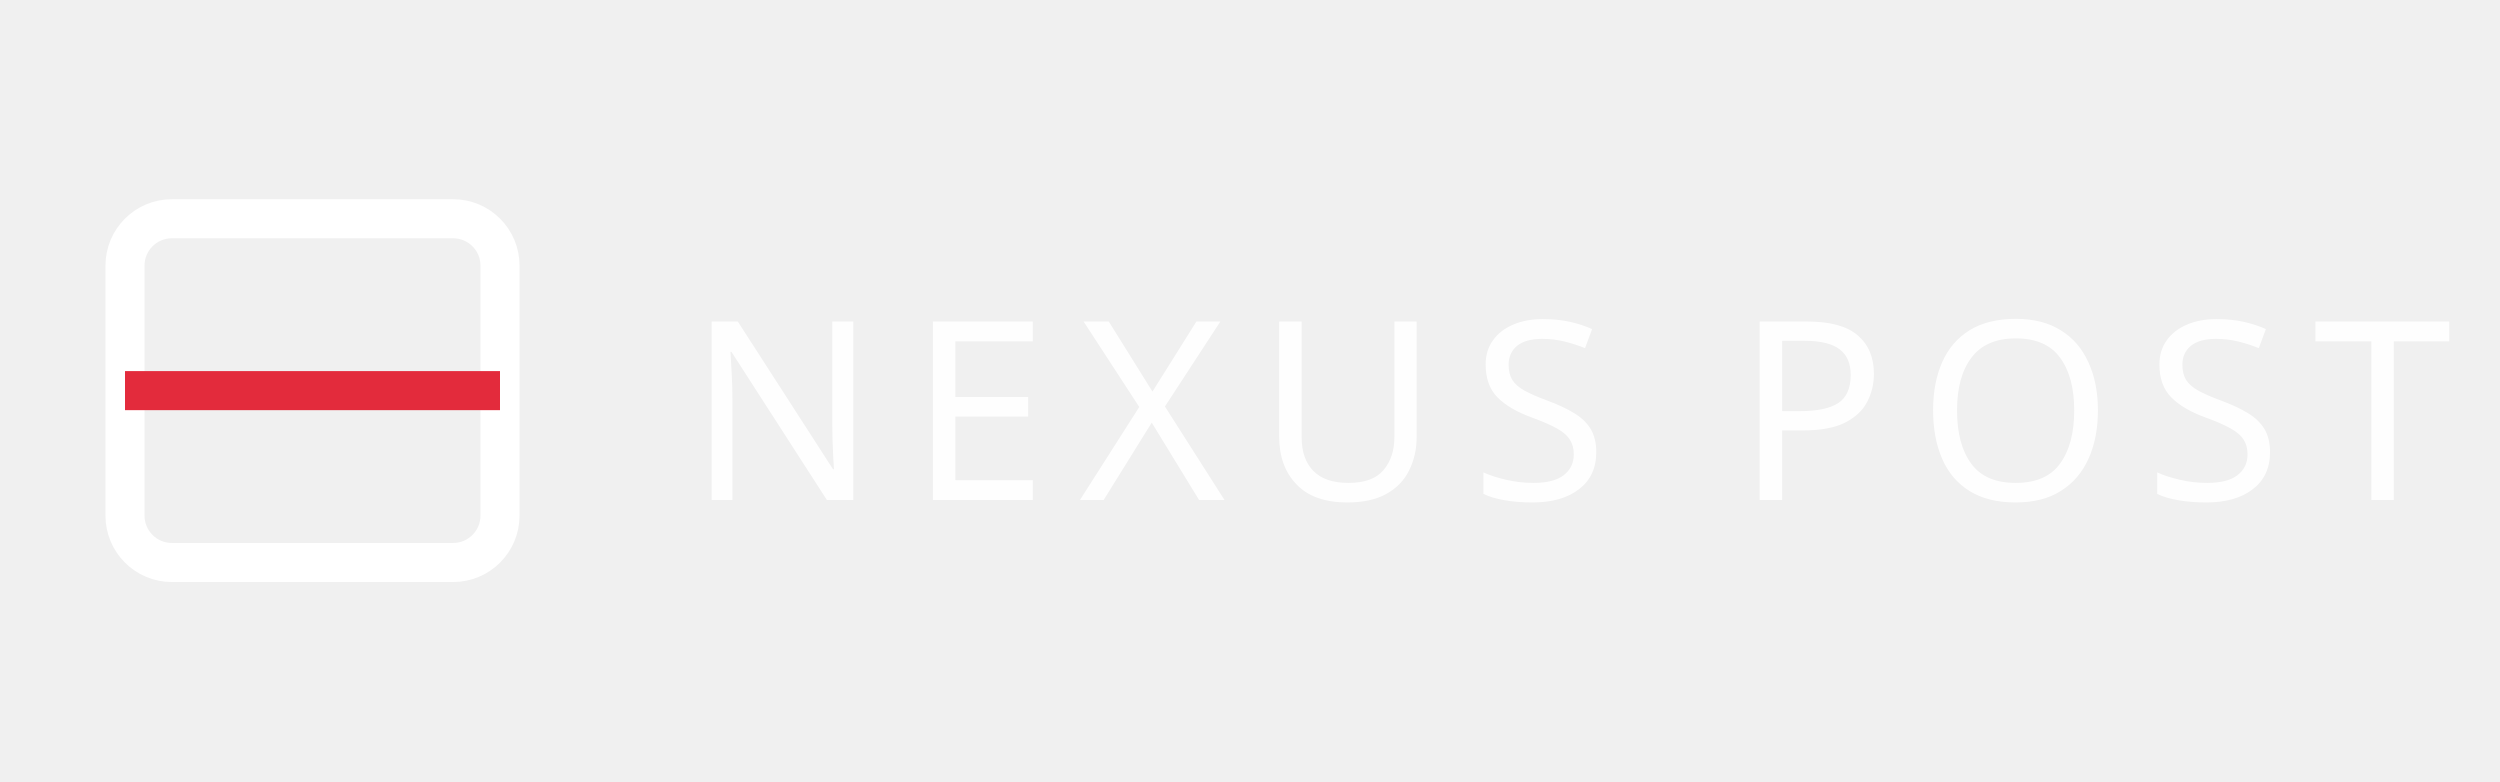
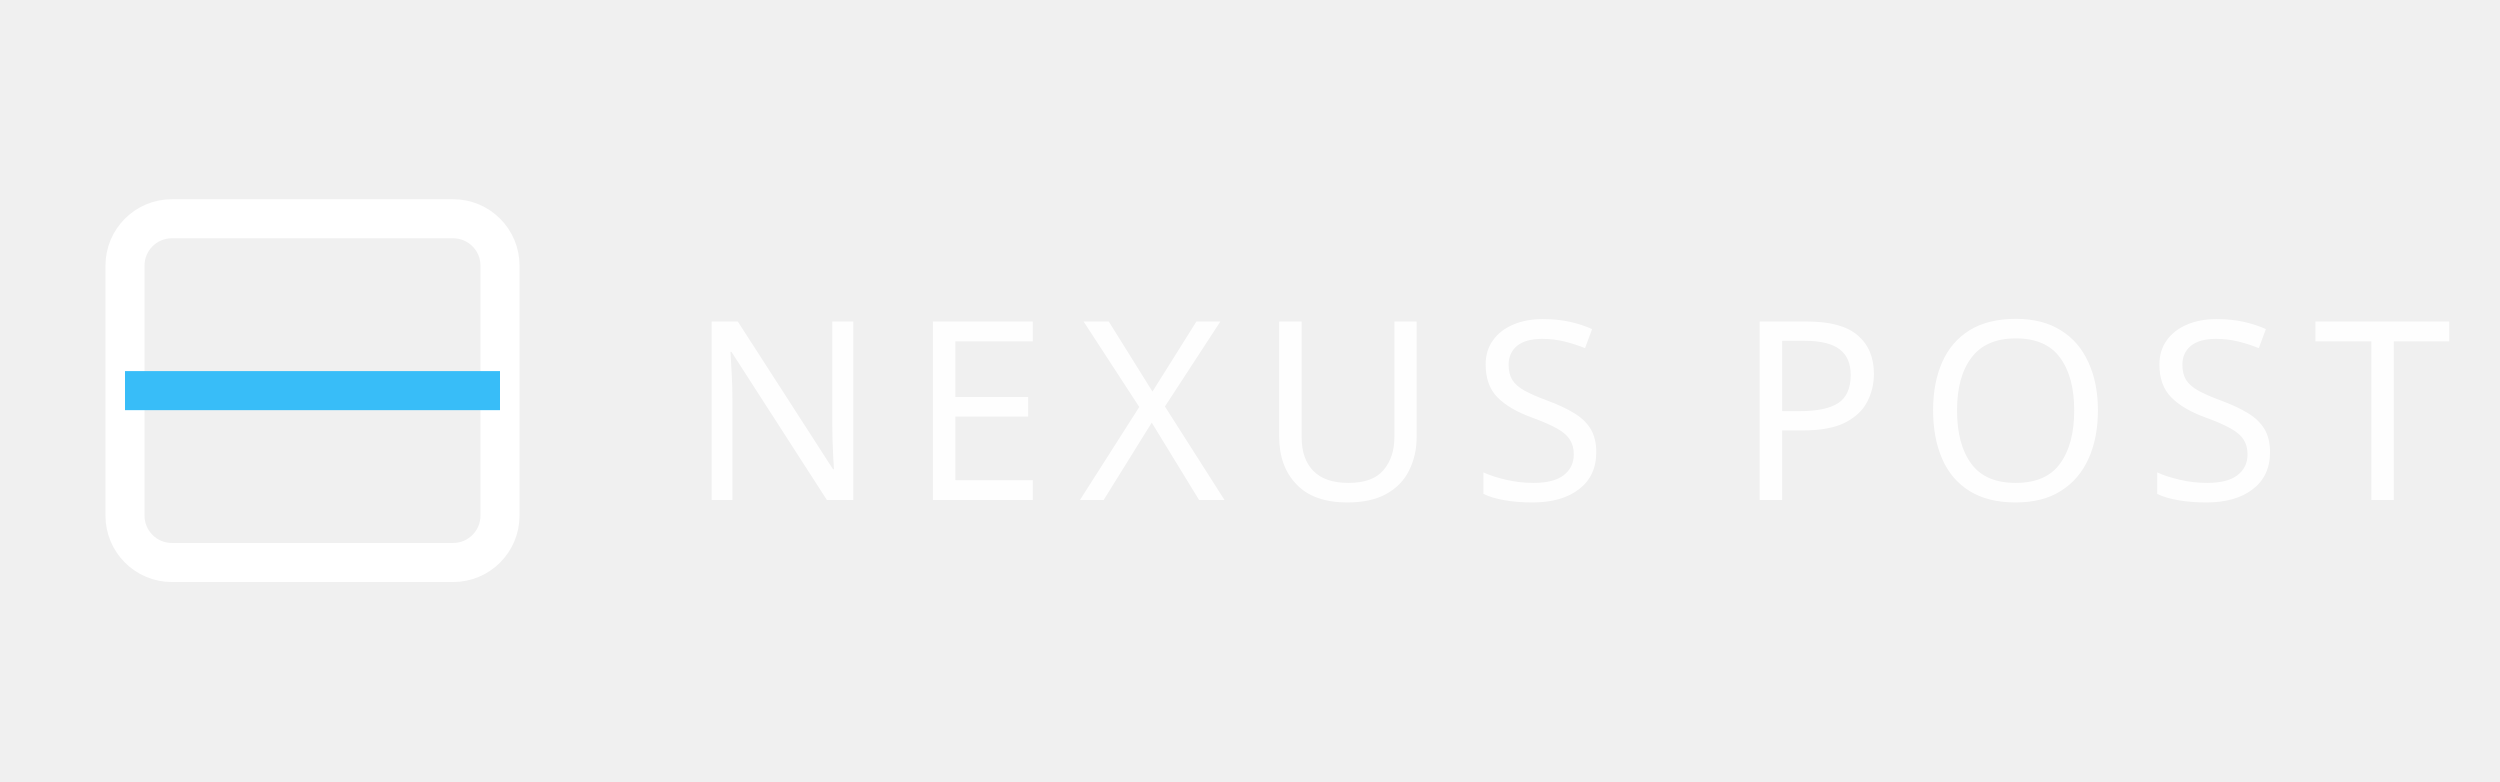
<svg xmlns="http://www.w3.org/2000/svg" viewBox="0 0 160 50" width="160" height="50">
  <g transform="translate(0, 0)">
    <rect x="8" y="14" width="24" height="22" rx="3" fill="none" stroke="#fff" stroke-width="2.5" />
-     <line x1="8" y1="25" x2="32" y2="25" stroke="#e32b3c" stroke-width="2.5" />
+     <line x1="8" y1="25" x2="32" y2="25" stroke="#38BDF8" stroke-width="2.5" />
  </g>
  <text x="44" y="32" font-family="'Anton', Impact, sans-serif" font-size="16" letter-spacing="2" fill="#ffffff" opacity="0.95">NEXUS POST</text>
</svg>
